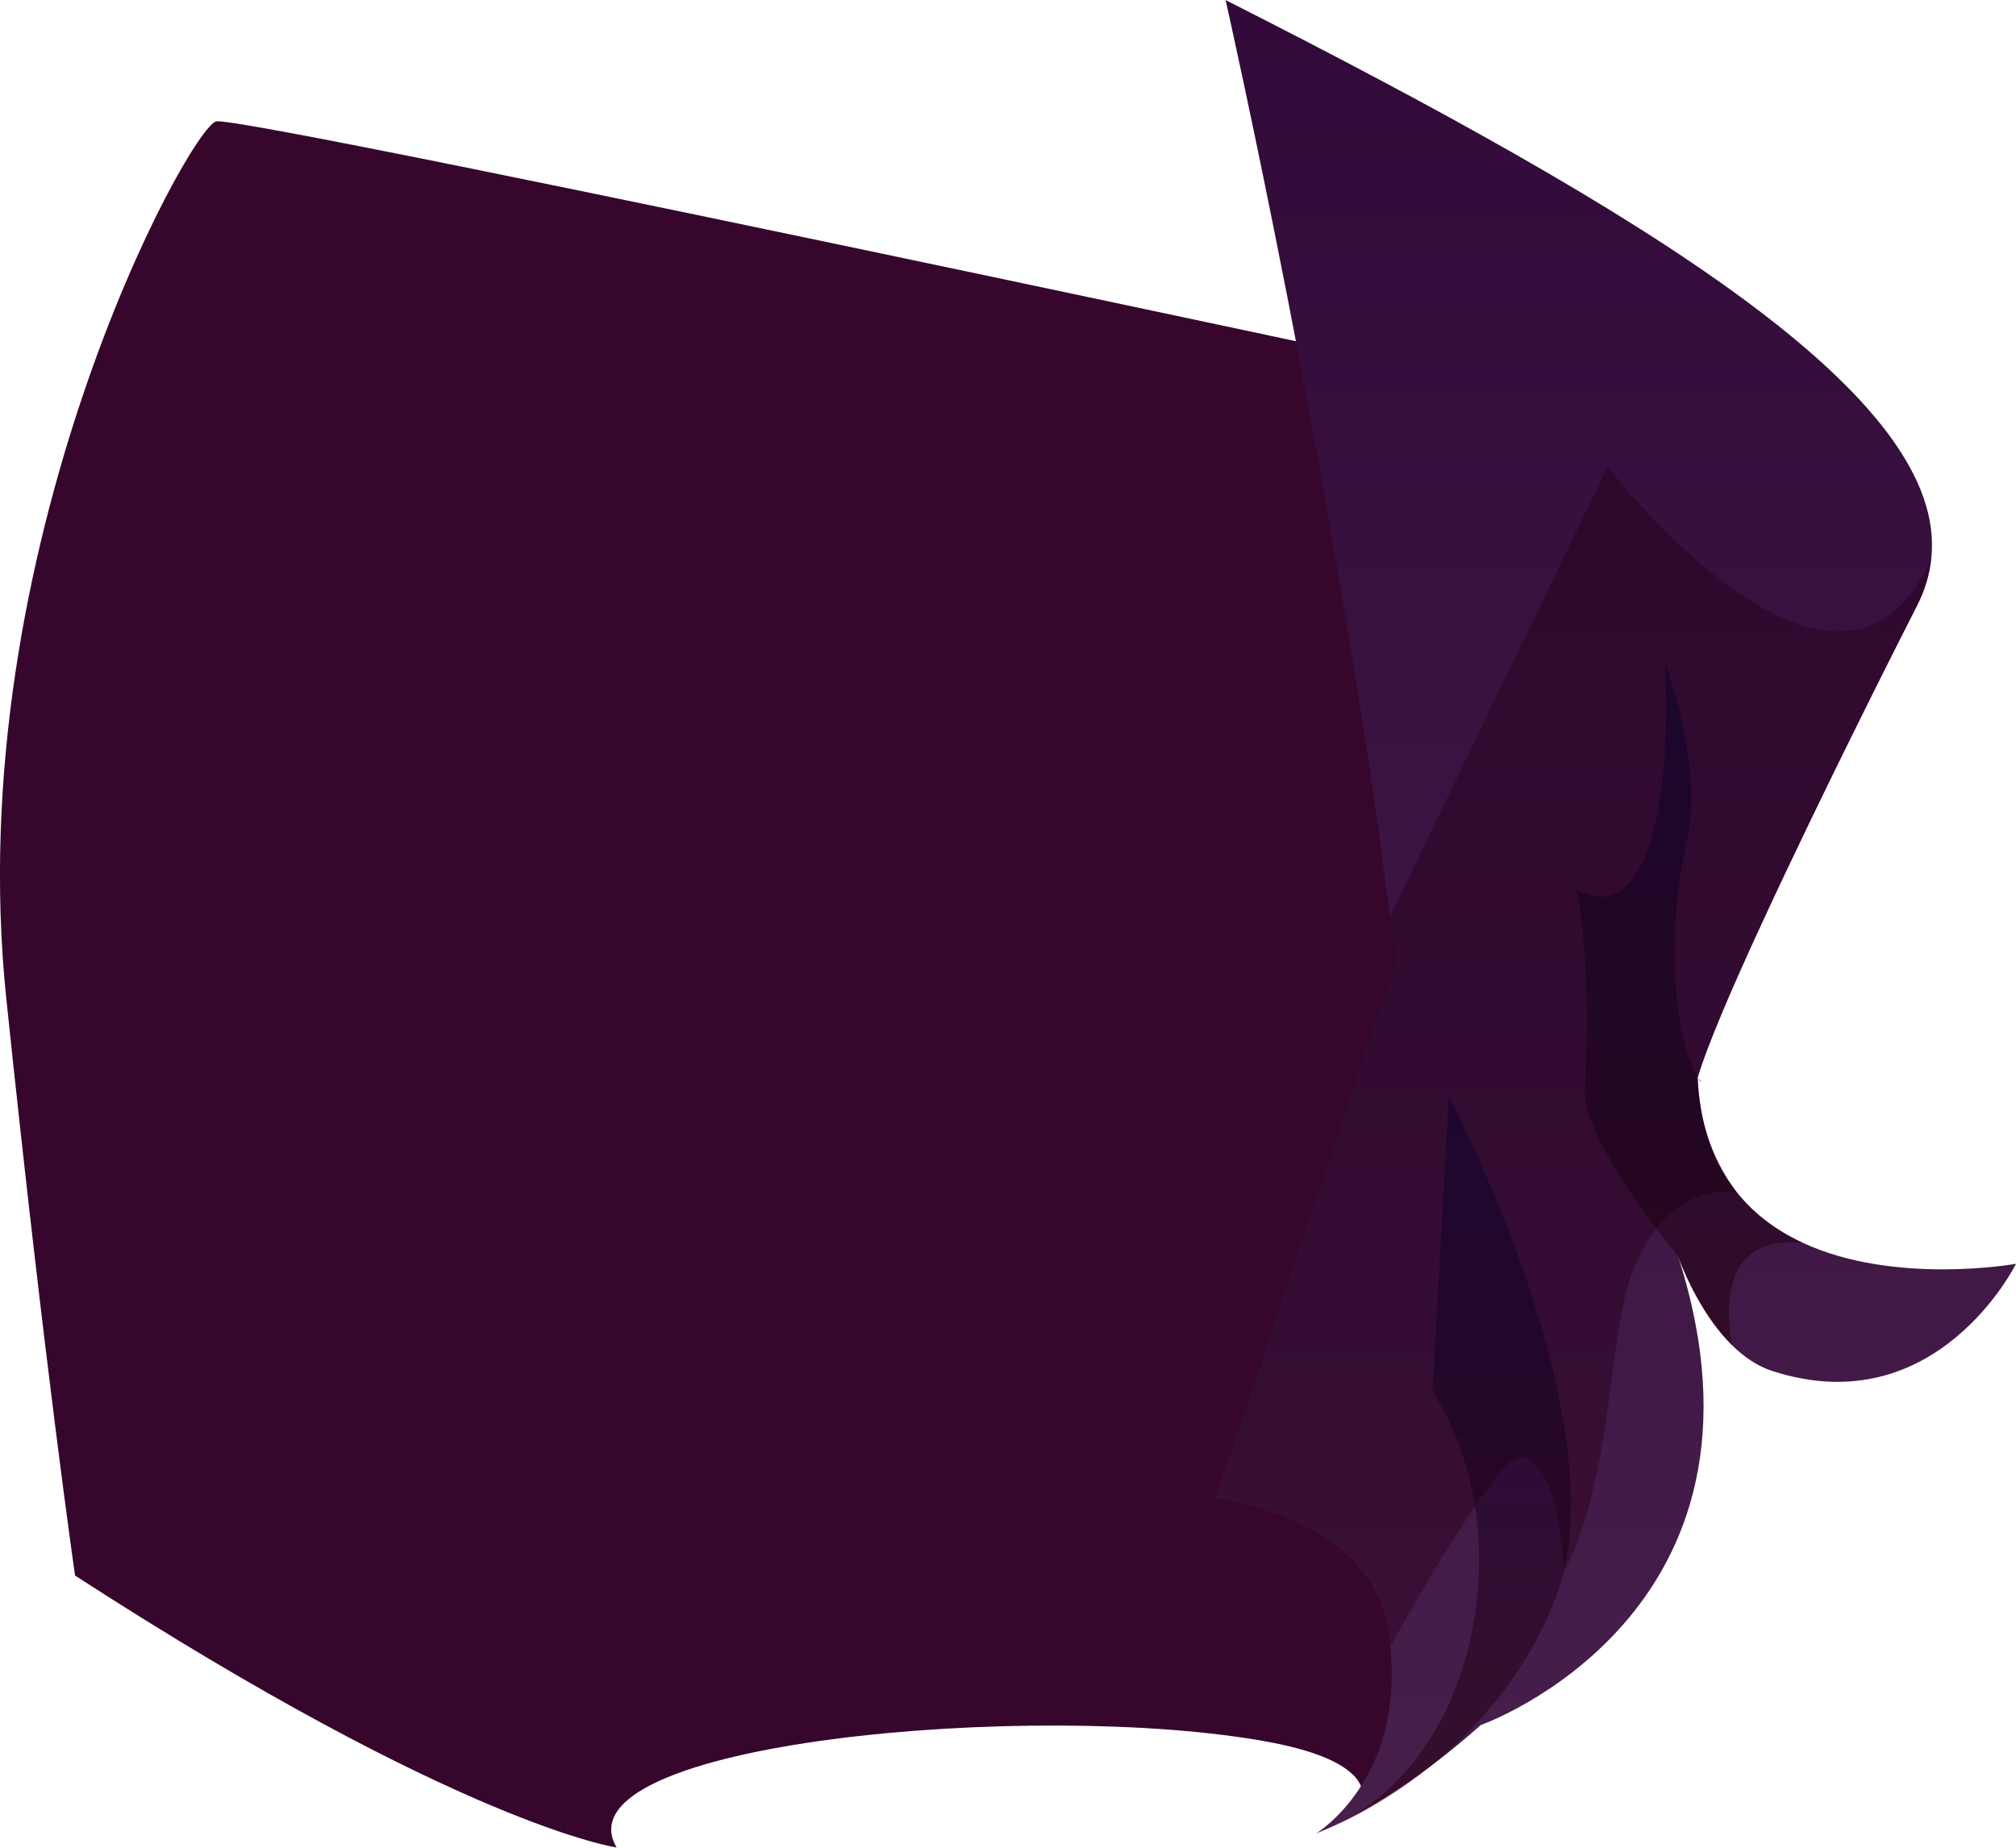
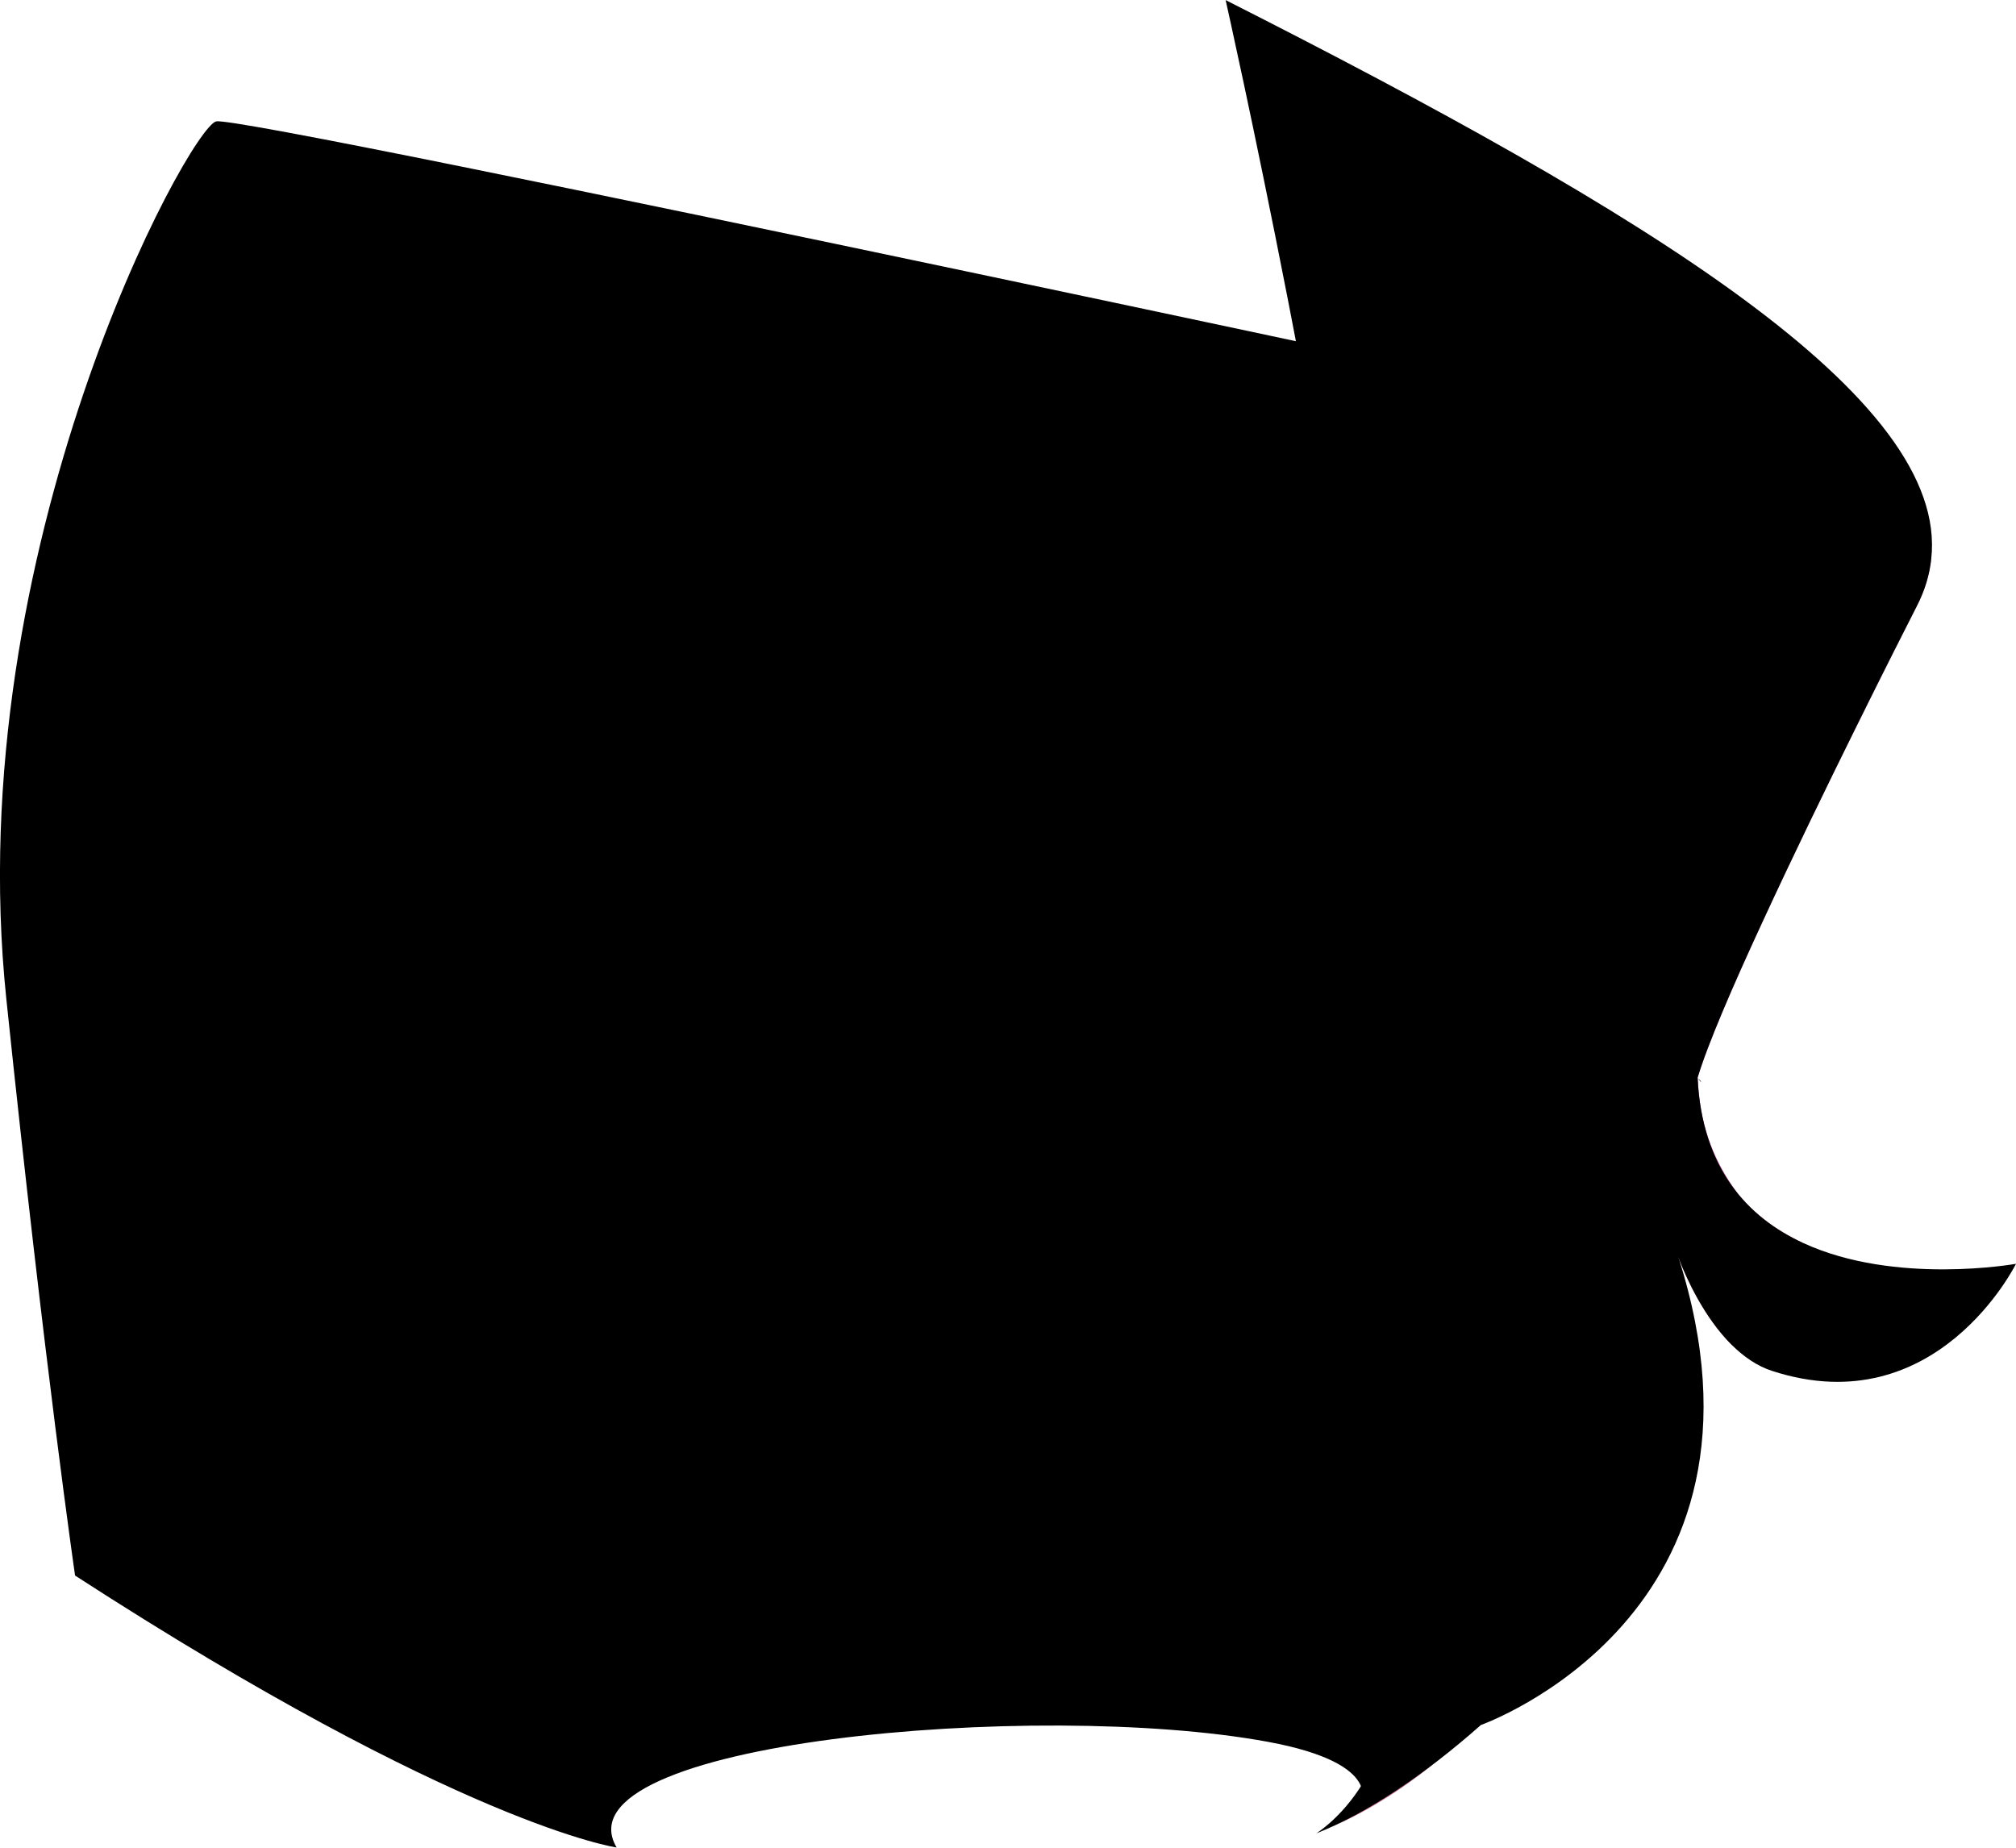
<svg xmlns="http://www.w3.org/2000/svg" xmlns:xlink="http://www.w3.org/1999/xlink" viewBox="0 0 259.66 238">
  <defs>
-     <linearGradient id="d" x1="208.13" y1="236.17" x2="208.13" y2="0" gradientUnits="userSpaceOnUse">
-       <stop offset="0" stop-color="#471f4b" />
-       <stop offset="1" stop-color="#310a39" />
-     </linearGradient>
    <linearGradient id="e" x1="187.05" y1="235.21" x2="187.05" y2="141.23" gradientUnits="userSpaceOnUse">
-       <stop offset=".01" stop-color="#be6888" />
+       <stop offset="0.01" stop-color="#be6888" />
      <stop offset="1" stop-color="#8e81f4" />
    </linearGradient>
    <linearGradient id="f" x1="217.61" y1="173.28" x2="217.61" y2="85.39" xlink:href="#e" />
  </defs>
-   <g style="isolation:isolate;">
+   <g style="isolation:isolate;" transform="matrix(1, 0, 0, 1, 0, -7.105427357601002e-15)">
    <g id="b">
      <g id="c">
-         <path d="M220.94,55.51c-3.49,109.38-45.79,177.18-45.79,177.18,0,0,3.69-5.44-11.83-8.31-29.76-5.49-91.84.05-83.9,13.61,0,0-20.02-2.83-69.75-35.03,0,0-3.84-26.29-8.86-74.33C-5.24,70.66,24.31,16.59,27.83,15.64c3.51-.95,193.11,39.87,193.11,39.87Z" style="fill:#36062c; stroke-width:0px;" />
-         <path d="M218.71,138.91l.37.49c-.01-.22-.22-.35-.37-.49ZM232.22,160.11c-7.1-3.28-13-9.54-13.57-21.27,1.23-4.15,4.47-11.69,8.37-20.11,7.59-16.45,17.7-36.42,19.86-40.64,1.03-2,1.64-4.02,1.86-6.06,2.36-20.84-36.6-44.52-90.88-72.02,0,0,14.24,63.09,21.17,118.04.25,2,.5,3.98.72,5.96l-23.15,68.98s19.97,2.31,22.22,17.12c.1.69.19,1.37.26,2.02,1.73,17.23-9.56,24.05-9.56,24.05,6.44-2.53,13.93-7.51,21.22-13.97,0,0,40.17-14.17,25.43-60.28.02.04.04.08.06.14.01.04.03.07.04.12.01.04.03.08.05.14.02.05.04.12.07.18.76,1.95,3.02,7.14,6.7,10.78,1.5,1.47,3.22,2.69,5.19,3.32,21.18,6.87,31.38-13.81,31.38-13.81,0,0-15.55,2.81-27.43-2.69Z" style="fill:url(#d); stroke-width:0px;" />
-         <path d="M246.88,78.09c-3.28,6.42-24.6,48.55-28.23,60.75.15.18-.49,7.11,5.05,14.75,0,0-8.32-1.78-13.11,9.41-3.64,8.5-2.64,27.25-9.19,39.53,0,0-.15-13.61-5.39-14.85-3.16-.75-16.94,24.45-16.94,24.45-.07-.65-.16-1.33-.26-2.02-2.25-14.81-22.22-17.12-22.22-17.12l23.15-68.98c-.23-1.98-.48-3.96-.72-5.96l28.04-57.93s29.61,38.39,41.68,11.91c-.22,2.04-.83,4.06-1.86,6.06Z" style="fill:#ce77b5; mix-blend-mode:multiply; opacity:.9; stroke-width:0px;" />
+         <path d="M220.94,55.51c-3.49,109.38-45.79,177.18-45.79,177.18,0,0,3.69-5.44-11.83-8.31-29.76-5.49-91.84.05-83.9,13.61,0,0-20.02-2.83-69.75-35.03,0,0-3.84-26.29-8.86-74.33C-5.24,70.66,24.31,16.59,27.83,15.64c3.51-.95,193.11,39.87,193.11,39.87Z" style="stroke-width: 0px; fill: currentColor;" />
+         <path d="M218.71,138.91l.37.49c-.01-.22-.22-.35-.37-.49ZM232.22,160.11c-7.1-3.28-13-9.54-13.57-21.27,1.23-4.15,4.47-11.69,8.37-20.11,7.59-16.45,17.7-36.42,19.86-40.64,1.03-2,1.64-4.02,1.86-6.06,2.36-20.84-36.6-44.52-90.88-72.02,0,0,14.24,63.09,21.17,118.04.25,2,.5,3.98.72,5.96l-23.15,68.98s19.97,2.31,22.22,17.12c.1.69.19,1.37.26,2.02,1.73,17.23-9.56,24.05-9.56,24.05,6.44-2.53,13.93-7.51,21.22-13.97,0,0,40.17-14.17,25.43-60.28.02.04.04.08.06.14.01.04.03.07.04.12.01.04.03.08.05.14.02.05.04.12.07.18.76,1.95,3.02,7.14,6.7,10.78,1.5,1.47,3.22,2.69,5.19,3.32,21.18,6.87,31.38-13.81,31.38-13.81,0,0-15.55,2.81-27.43-2.69Z" style="stroke-width: 0px; fill: currentColor;" />
+         <path d="M246.88,78.09c-3.28,6.42-24.6,48.55-28.23,60.75.15.18-.49,7.11,5.05,14.75,0,0-8.32-1.78-13.11,9.41-3.64,8.5-2.64,27.25-9.19,39.53,0,0-.15-13.61-5.39-14.85-3.16-.75-16.94,24.45-16.94,24.45-.07-.65-.16-1.33-.26-2.02-2.25-14.81-22.22-17.12-22.22-17.12l23.15-68.98c-.23-1.98-.48-3.96-.72-5.96l28.04-57.93s29.61,38.39,41.68,11.91c-.22,2.04-.83,4.06-1.86,6.06Z" style="fill: rgb(206, 119, 181); mix-blend-mode: multiply; opacity: 0.9; stroke-width: 0px;" />
        <path d="M184.5,179.23c11.42,17.7,6.17,47.29-12.74,55.98,0,0,20.24-7.93,28.58-29.3,8.69-22.24-13.74-64.68-13.74-64.68l-2.1,38Z" style="fill:url(#e); mix-blend-mode:multiply; opacity:.93; stroke-width:0px;" />
        <path d="M232.22,160.11c-9.61-.95-10.23,6.79-9.14,13.17-3.68-3.64-5.94-8.83-6.7-10.78-.03-.06-.05-.13-.07-.18-.02-.05-.03-.1-.05-.14-.01-.05-.03-.08-.04-.12-.02-.05-.03-.1-.06-.14-.01-.05-.02-.08-.03-.12-.02-.05-12.36-14.82-12.01-21.39.96-18.16-1.12-25.87-1.12-25.87,9.25,5.18,12.35-11.28,11.44-29.16,0,0,5.1,13.17,2.76,23.27-2.12,9.16-2.36,22.9,1.45,30.18.58,11.73,6.47,17.99,13.57,21.27Z" style="fill:url(#f); mix-blend-mode:multiply; opacity:.93; stroke-width:0px;" />
      </g>
    </g>
  </g>
</svg>
